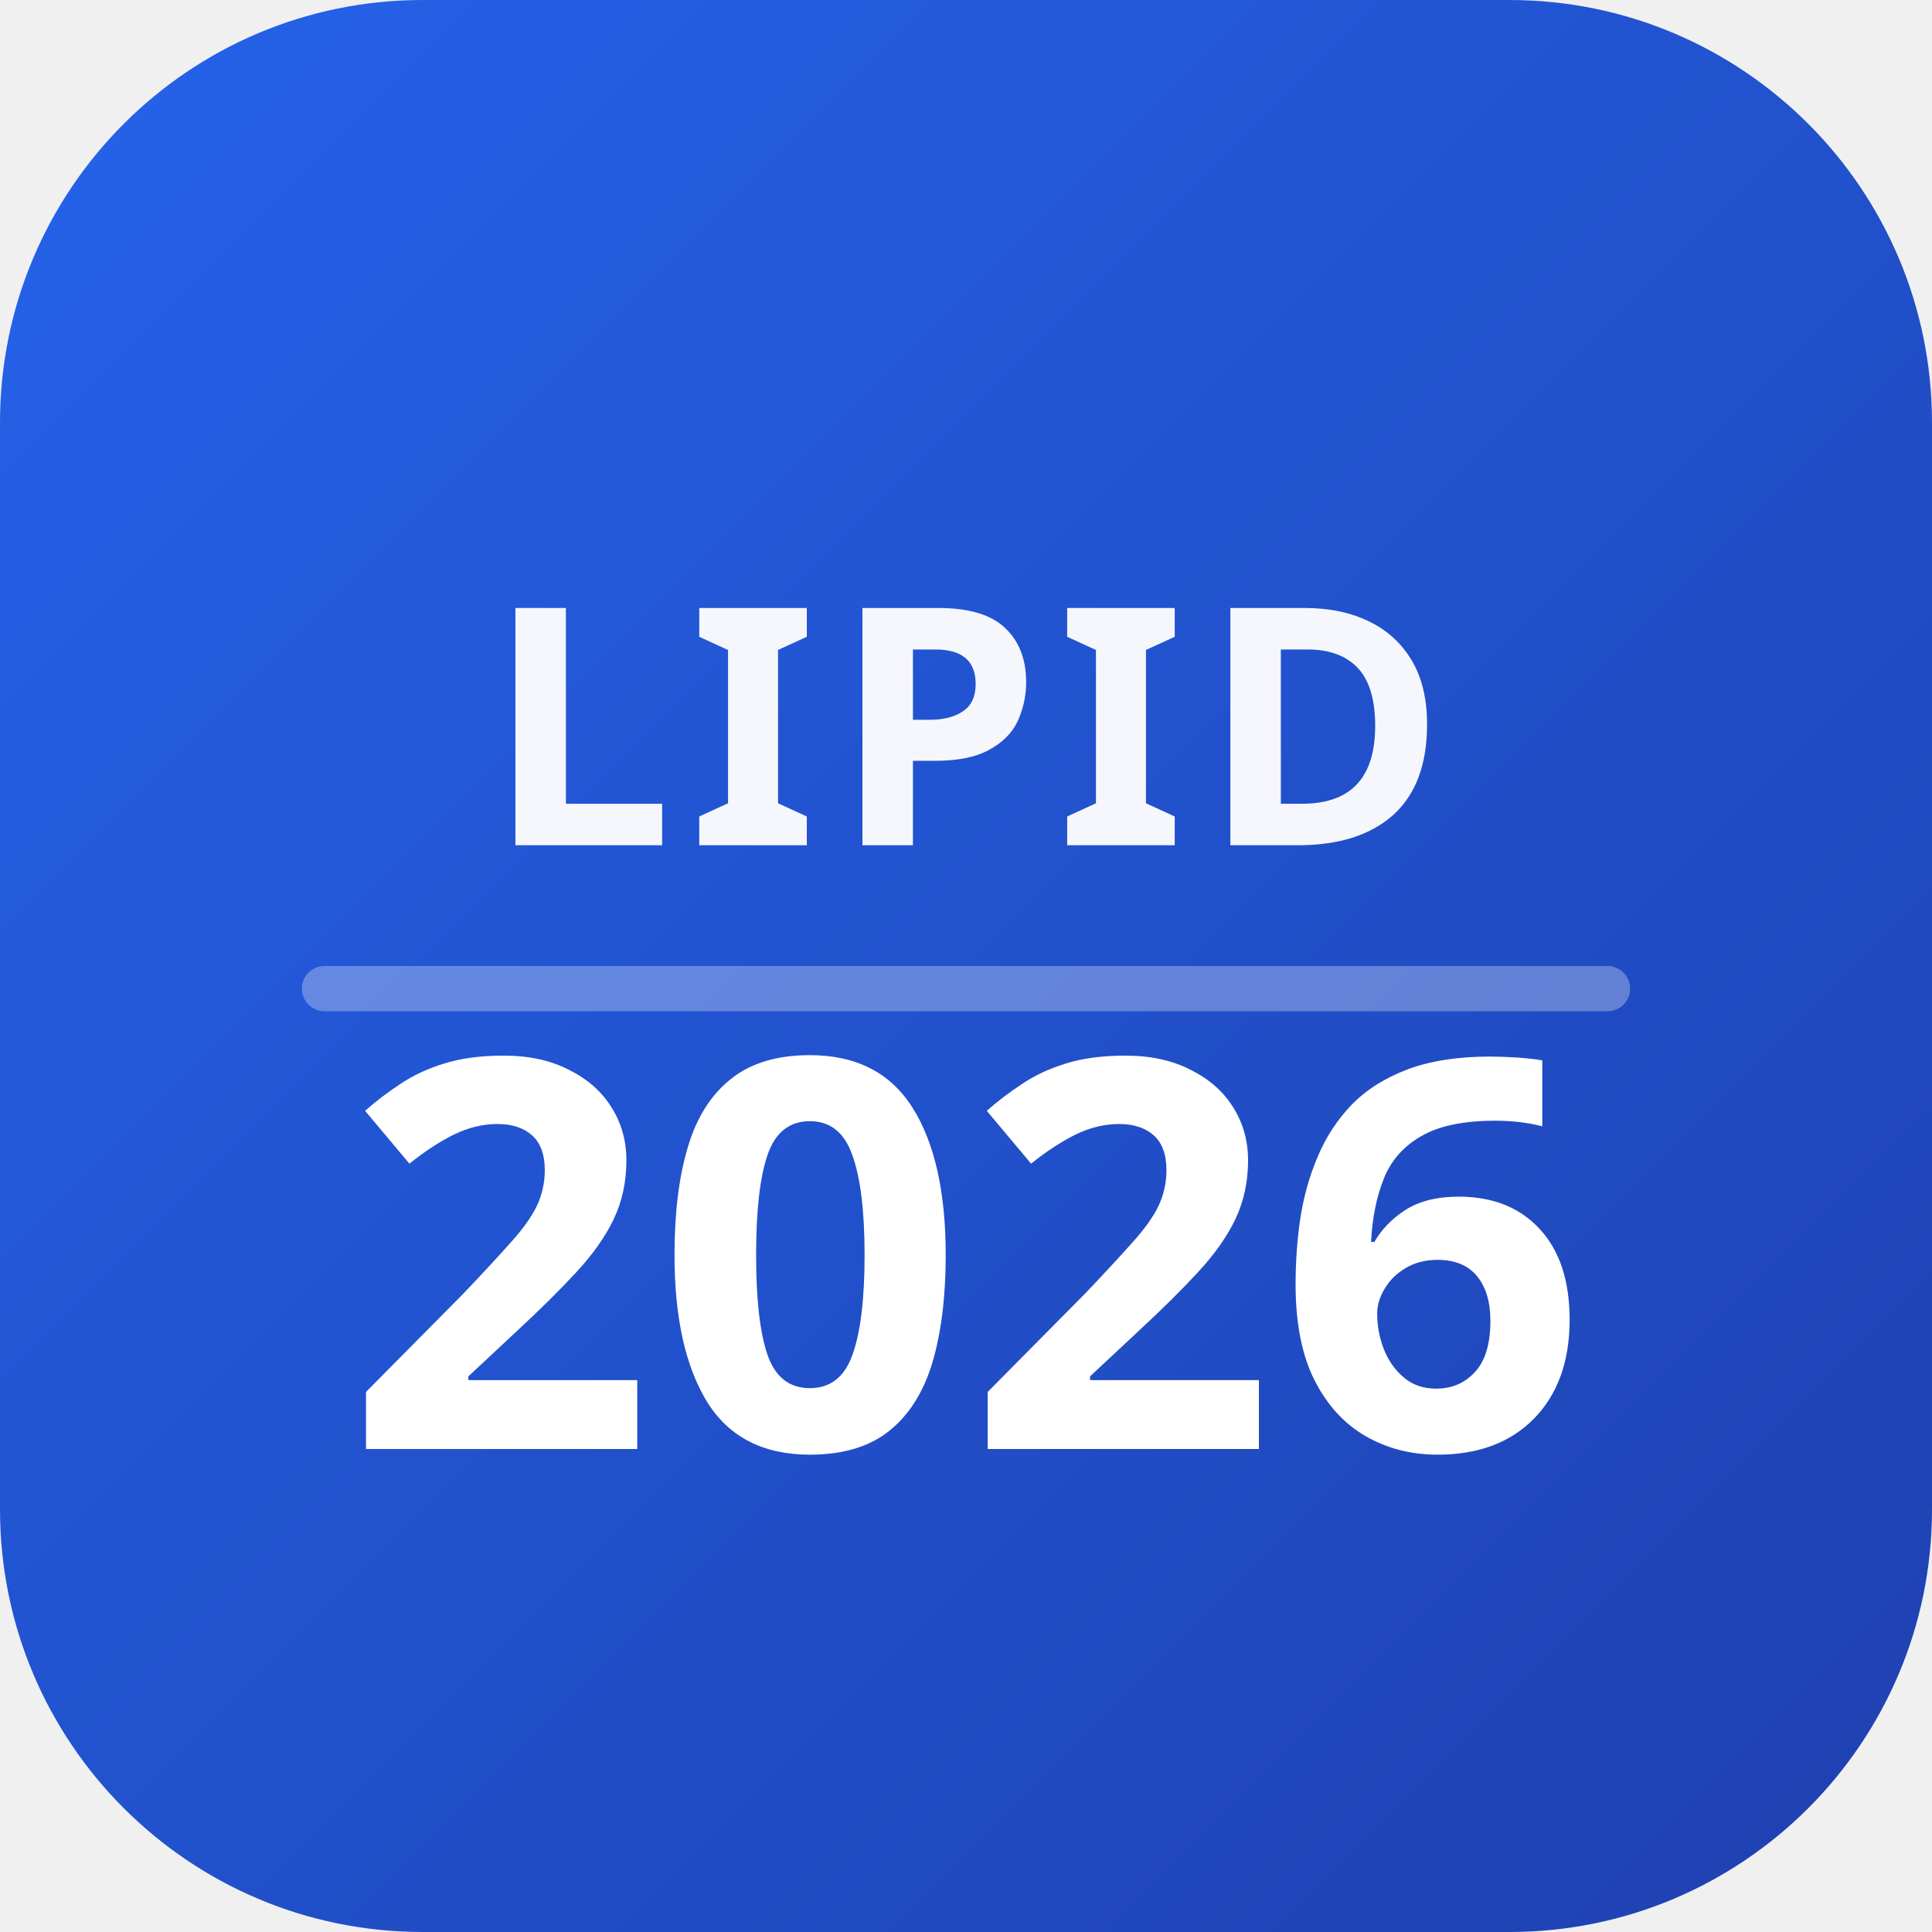
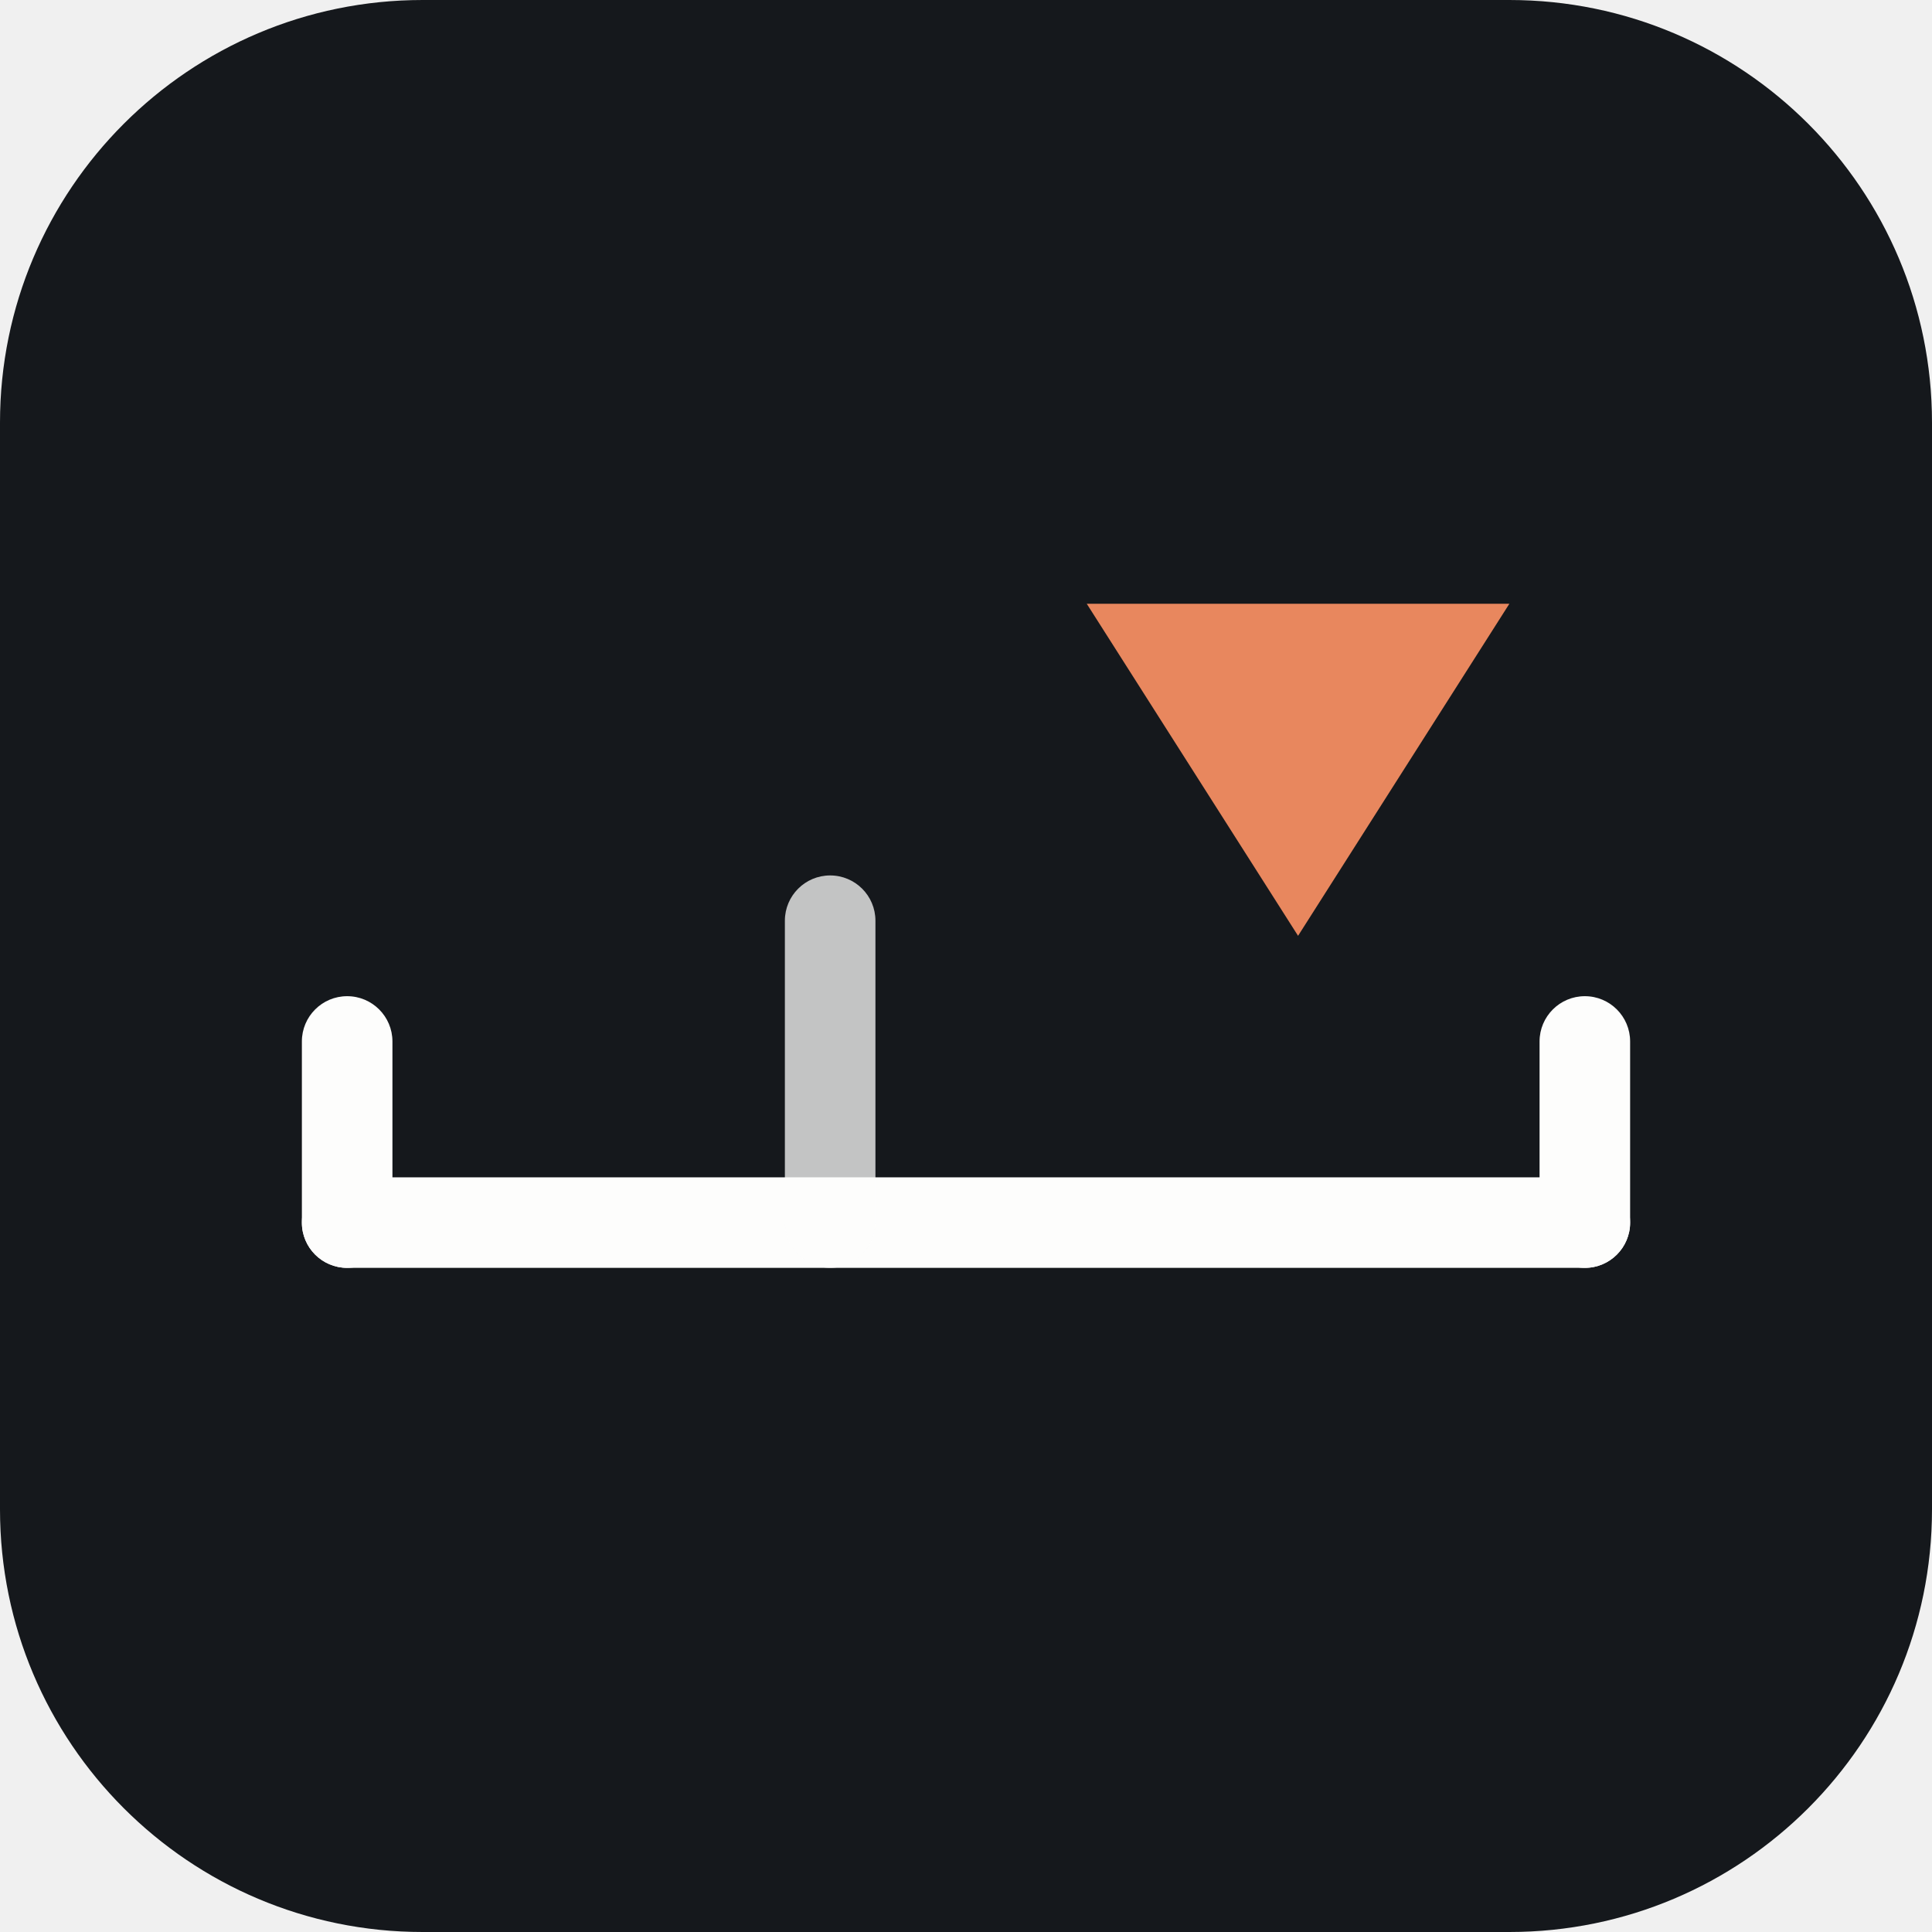
<svg xmlns="http://www.w3.org/2000/svg" viewBox="0 0 64 64">
-   <defs>
-     <linearGradient id="g" x1="0" y1="0" x2="1" y2="1">
-       <stop offset="0%" stop-color="#2563eb" />
-       <stop offset="100%" stop-color="#1e40af" />
-     </linearGradient>
-   </defs>
-   <rect width="64" height="64" rx="14" fill="url(#g)" />
-   <text x="32" y="28" text-anchor="middle" font-family="system-ui,sans-serif" font-size="11" font-weight="900" fill="rgba(255,255,255,0.95)" letter-spacing="0.5">LIPID</text>
-   <text x="32" y="48" text-anchor="middle" font-family="system-ui,sans-serif" font-size="18" font-weight="900" fill="white">2026</text>
-   <rect x="10" y="32" width="44" height="1.5" rx="0.75" fill="rgba(255,255,255,0.3)" />
+   <rect width="64" height="64" rx="14" fill="#15181c" />
+   <rect x="10" y="39" width="44" height="3" rx="1.5" fill="#fdfdfc" />
+   <rect x="10" y="33" width="3" height="9" rx="1.5" fill="#fdfdfc" />
+   <rect x="51" y="33" width="3" height="9" rx="1.5" fill="#fdfdfc" />
+   <rect x="26" y="29" width="3" height="13" rx="1.5" fill="#fdfdfc" opacity="0.75" />
+   <path d="M36 20 L50 20 L43 31 Z" fill="#e8875e" />
</svg>
